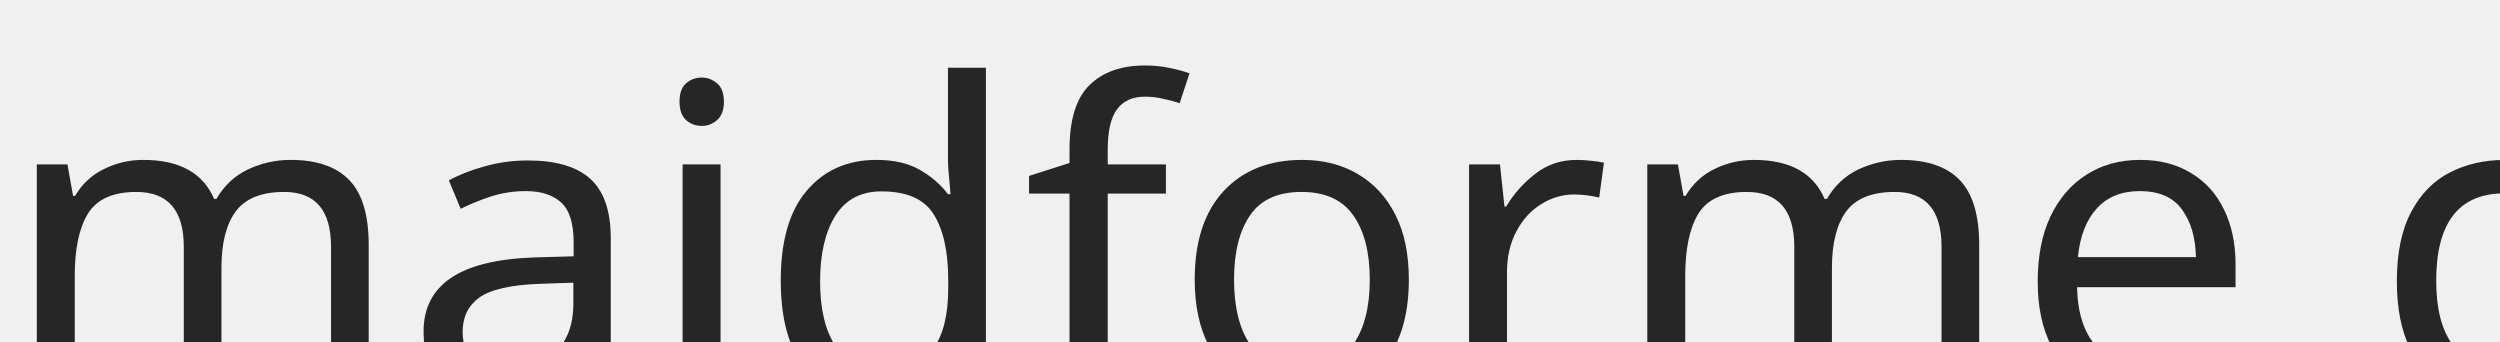
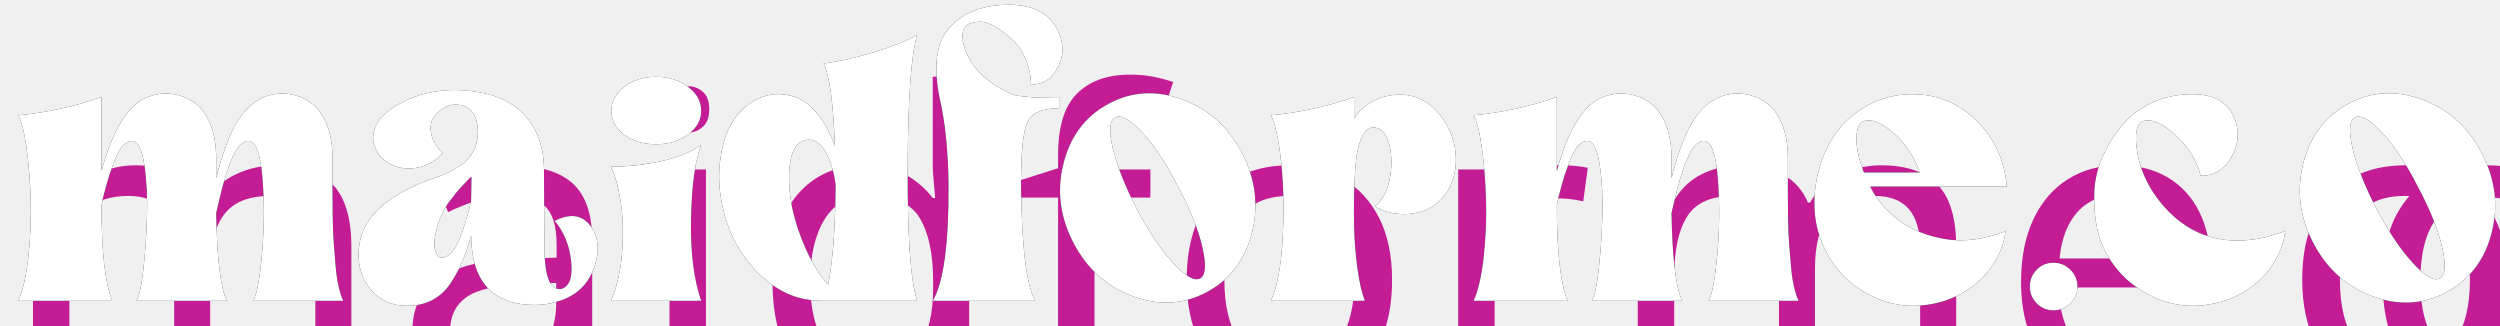
- <svg xmlns="http://www.w3.org/2000/svg" width="139px" height="19px" viewBox="0 0 139 19" version="1.1">
-   <g id="Page-1" stroke="none" stroke-width="1" fill="none" fill-rule="evenodd" font-family="MagicRetroRegular, Magic Retro" font-size="24" font-weight="normal">
-     <text id="maidforme.co" fill="#262626">
-       <tspan x="0" y="22">maidforme.co</tspan>
-     </text>
+ <svg xmlns="http://www.w3.org/2000/svg" xmlns:xlink="http://www.w3.org/1999/xlink" width="2536px" height="330px" viewBox="0 0 2536 330" version="1.1">
+   <defs>
+     <path d="M148.94,315.54 C148.94,362.3 152.58,394.5 159.86,412.14 L64.52,412.14 C69.28,401.5 72.71,386.52 74.81,367.2 C76.91,347.88 77.68,328.77 77.12,309.87 C76.56,290.97 75.16,273.4 72.92,257.16 C70.68,240.92 67.88,229.86 64.52,223.98 C93.64,221.18 121.78,215.02 148.94,205.5 L148.94,280.68 C159.3,242.6 172.88,218.52 189.68,208.44 C195,205.36 200.88,203.33 207.32,202.35 C213.76,201.37 220.41,201.79 227.27,203.61 C234.13,205.43 240.36,208.65 245.96,213.27 C251.56,217.89 256.18,224.89 259.82,234.27 C263.46,243.65 265.28,254.78 265.28,267.66 L265.28,287.82 C270.32,267.66 276.13,250.93 282.71,237.63 C289.29,224.33 297.76,214.6 308.12,208.44 C313.16,205.36 318.9,203.33 325.34,202.35 C331.78,201.37 338.43,201.79 345.29,203.61 C352.15,205.43 358.38,208.65 363.98,213.27 C369.58,217.89 374.2,224.89 377.84,234.27 C381.48,243.65 383.3,254.78 383.3,267.66 L383.3,303.99 C383.3,309.45 383.37,317.29 383.51,327.51 C383.65,337.73 384,346.48 384.56,353.76 C385.12,361.04 385.75,368.74 386.45,376.86 C387.15,384.98 388.2,392.05 389.6,398.07 C391,404.09 392.54,408.78 394.22,412.14 L302.66,412.14 C306.3,407.1 309.31,391.49 311.69,365.31 C314.07,339.13 314.28,313.51 312.32,288.45 C310.36,263.39 305.74,250.58 298.46,250.02 C292.58,249.74 287.19,254.92 282.29,265.56 C277.39,276.2 272.84,290.62 268.64,308.82 C267.52,313.3 266.4,318.06 265.28,323.1 C266.12,370.14 269.76,399.82 276.2,412.14 L184.22,412.14 C187.02,408.5 189.4,398.07 191.36,380.85 C193.32,363.63 194.58,345.43 195.14,326.25 C195.7,307.07 194.79,289.71 192.41,274.17 C190.03,258.63 186.04,250.58 180.44,250.02 C174.28,249.74 168.82,254.92 164.06,265.56 C159.3,276.2 154.68,290.62 150.2,308.82 C149.92,310.78 149.5,313.02 148.94,315.54 Z M523.88,311.34 C524.16,299.58 524.3,291.18 524.3,286.14 C523.74,286.42 522.27,287.82 519.89,290.34 C517.51,292.86 515.97,294.47 515.27,295.17 C514.57,295.87 513.17,297.41 511.07,299.79 C508.97,302.17 507.5,303.99 506.66,305.25 C505.82,306.51 504.42,308.33 502.46,310.71 C500.5,313.09 499.1,315.12 498.26,316.8 C497.42,318.48 496.3,320.65 494.9,323.31 C493.5,325.97 492.38,328.42 491.54,330.66 C490.7,332.9 489.93,335.42 489.23,338.22 C488.53,341.02 487.9,343.82 487.34,346.62 C486.22,353.34 486.36,358.66 487.76,362.58 C489.16,366.5 491.4,368.46 494.48,368.46 C500.64,367.9 506.03,362.65 510.65,352.71 C515.27,342.77 519.68,328.98 523.88,311.34 Z M523.88,346.2 C521.08,356 518.21,364.47 515.27,371.61 C512.33,378.75 508.41,386.1 503.51,393.66 C498.61,401.22 492.45,407.03 485.03,411.09 C477.61,415.15 469,417.18 459.2,417.18 C443.52,417.18 431.13,411.65 422.03,400.59 C412.93,389.53 408.87,376.37 409.85,361.11 C410.83,345.85 416.78,332.62 427.7,321.42 C435.54,313.3 445.34,306.23 457.1,300.21 C468.86,294.19 479.29,289.78 488.39,286.98 C497.49,284.18 506.03,279.91 514.01,274.17 C521.99,268.43 527.1,261.08 529.34,252.12 C531.58,242.88 531.23,234.27 528.29,226.29 C525.35,218.31 519.12,213.9 509.6,213.06 C504.84,212.78 500.15,214.04 495.53,216.84 C490.91,219.64 487.41,223.21 485.03,227.55 C482.65,231.89 482.16,237.21 483.56,243.51 C484.96,249.81 488.74,256.04 494.9,262.2 C489.02,269.48 481.04,274.31 470.96,276.69 C460.88,279.07 451.29,278.02 442.19,273.54 C433.09,269.06 427.28,261.5 424.76,250.86 C422.8,235.74 431.9,222.72 452.06,211.8 C474.18,200.04 498.68,195.98 525.56,199.62 C557.76,203.54 579.46,217.96 590.66,242.88 C595.42,253.52 597.8,265.7 597.8,279.42 L598.22,356.7 C598.22,371.54 599.62,382.74 602.42,390.3 C605.22,397.86 609.7,401.08 615.86,399.96 C623.98,397.16 627.13,387.71 625.31,371.61 C623.49,355.51 617.96,342 608.72,331.08 C624.68,322.96 637,324.92 645.68,336.96 C653.24,348.16 654.36,361.6 649.04,377.28 C642.88,396.04 629.72,408.08 609.56,413.4 C603.12,415.36 596.12,416.34 588.56,416.34 C546,416.34 524.44,392.96 523.88,346.2 Z M757.28,412.14 L665.72,412.14 C671.88,398.14 675.66,381.69 677.06,362.79 C678.46,343.89 677.97,326.81 675.59,311.55 C673.21,296.29 669.92,284.46 665.72,276.06 C682.8,276.06 699.67,274.24 716.33,270.6 C732.99,266.96 746.64,261.5 757.28,254.22 C751.12,269.9 747.69,294.68 746.99,328.56 C746.29,362.44 749.72,390.3 757.28,412.14 Z M679.16,243.72 C670.48,237 666.14,228.88 666.14,219.36 C666.14,209.84 670.55,201.72 679.37,195 C688.19,188.28 698.9,184.92 711.5,184.92 C724.1,184.92 734.88,188.28 743.84,195 C752.8,201.72 757.28,209.84 757.28,219.36 C757.28,228.88 752.8,236.93 743.84,243.51 C734.88,250.09 724.1,253.38 711.5,253.38 C698.9,253.38 688.12,250.16 679.16,243.72 Z M976.4,412.14 L881.48,412.14 C862.72,412.42 845.85,407.38 830.87,397.02 C815.89,386.66 803.5,372.94 793.7,355.86 C785.86,342.14 780.4,326.18 777.32,307.98 C774.24,289.78 775.01,271.58 779.63,253.38 C784.25,235.18 793.14,221.46 806.3,212.22 C819.46,202.98 833.6,200.32 848.72,204.24 C867.2,209 881.9,225.94 892.82,255.06 C891.42,211.94 887.64,184.08 881.48,171.48 C896.6,169.52 913.61,165.67 932.51,159.93 C951.41,154.19 966.04,148.38 976.4,142.5 C970.24,161.82 967.02,206.69 966.74,277.11 C966.46,347.53 969.68,392.54 976.4,412.14 Z M867.62,248.76 C855.02,248.2 848.02,258.7 846.62,280.26 C845.22,305.18 850.96,331.92 863.84,360.48 C870.28,374.76 877.7,386.52 886.1,395.76 C890.86,371.68 893.38,337.94 893.66,294.54 C892.54,285.86 890.72,278.09 888.2,271.23 C885.68,264.37 882.67,258.98 879.17,255.06 C875.67,251.14 871.82,249.04 867.62,248.76 Z M1081.7,292.86 C1082.26,356.14 1087.02,395.9 1095.98,412.14 L992.24,412.14 C1003.16,393.38 1008.48,354.46 1008.2,295.38 C1007.92,260.66 1004.84,230.7 998.96,205.5 C995.6,188.14 994.97,173.44 997.07,161.4 C999.17,149.36 1004.07,139.63 1011.77,132.21 C1019.47,124.79 1028.43,119.47 1038.65,116.25 C1048.87,113.03 1060.28,111.56 1072.88,111.84 C1096.12,112.68 1111.66,121.78 1119.5,139.14 C1125.66,152.58 1125.1,165.32 1117.82,177.36 C1111.94,187.72 1103.26,192.9 1091.78,192.9 C1091.78,184.22 1090.1,175.82 1086.74,167.7 C1083.38,159.58 1079.04,153 1073.72,147.96 C1068.4,142.92 1062.73,138.51 1056.71,134.73 C1050.69,130.95 1045.16,129.06 1040.12,129.06 C1035.08,129.06 1030.88,130.04 1027.52,132 C1021.64,136.48 1020.73,144.67 1024.79,156.57 C1028.85,168.47 1036.62,179.04 1048.1,188.28 C1052.3,191.64 1056.5,194.44 1060.7,196.68 C1064.9,198.92 1068.26,200.67 1070.78,201.93 C1073.3,203.19 1077.29,204.1 1082.75,204.66 C1088.21,205.22 1091.71,205.57 1093.25,205.71 C1094.79,205.85 1099.27,205.85 1106.69,205.71 C1114.11,205.57 1118.66,205.5 1120.34,205.5 L1120.34,216.84 C1103.26,216.84 1092.55,221.53 1088.21,230.91 C1083.87,240.29 1081.7,260.94 1081.7,292.86 Z M1124.84,272.7 C1131.84,244.98 1147.1,224.82 1170.62,212.22 C1194.14,199.62 1219.13,198.22 1245.59,208.02 C1272.05,217.82 1292.14,235.88 1305.86,262.2 C1319.58,288.52 1322.94,315.47 1315.94,343.05 C1308.94,370.63 1293.68,390.72 1270.16,403.32 C1246.64,415.92 1221.65,417.32 1195.19,407.52 C1168.73,397.72 1148.64,379.66 1134.92,353.34 C1121.2,327.02 1117.84,300.14 1124.84,272.7 Z M1241.18,296.64 C1229.42,273.4 1217.31,255.06 1204.85,241.62 C1192.39,228.18 1183.22,223 1177.34,226.08 C1171.46,229.16 1170.62,239.59 1174.82,257.37 C1179.02,275.15 1187.14,295.66 1199.18,318.9 C1211.22,341.86 1223.47,360.13 1235.93,373.71 C1248.39,387.29 1257.56,392.54 1263.44,389.46 C1269.04,386.38 1269.81,375.88 1265.75,357.96 C1261.69,340.04 1253.5,319.6 1241.18,296.64 Z M1422.5,262.62 C1421.38,269.62 1420.54,279.77 1419.98,293.07 C1419.42,306.37 1419.28,320.37 1419.56,335.07 C1419.84,349.77 1420.96,364.33 1422.92,378.75 C1424.88,393.17 1427.4,404.3 1430.48,412.14 L1335.14,412.14 C1341.58,398.14 1345.57,377.28 1347.11,349.56 C1348.65,321.84 1348.16,296.01 1345.64,272.07 C1343.12,248.13 1339.62,232.1 1335.14,223.98 C1364.54,221.18 1392.68,215.02 1419.56,205.5 L1419.56,227.34 C1421.52,224.26 1423.62,221.6 1425.86,219.36 C1437.34,208.16 1451.2,202.7 1467.44,202.98 C1483.12,203.54 1496.21,210.4 1506.71,223.56 C1517.21,236.72 1522.6,251.7 1522.88,268.5 C1522.88,280.82 1520.15,291.39 1514.69,300.21 C1509.23,309.03 1502.37,315.33 1494.11,319.11 C1485.85,322.89 1476.89,324.57 1467.23,324.15 C1457.57,323.73 1448.68,321.14 1440.56,316.38 C1447.84,311.06 1452.81,302.17 1455.47,289.71 C1458.13,277.25 1458.13,265.56 1455.47,254.64 C1452.81,243.72 1448.26,237.7 1441.82,236.58 C1432.58,234.62 1426.14,243.3 1422.5,262.62 Z M1625.24,315.54 C1625.24,362.3 1628.88,394.5 1636.16,412.14 L1540.82,412.14 C1545.58,401.5 1549.01,386.52 1551.11,367.2 C1553.21,347.88 1553.98,328.77 1553.42,309.87 C1552.86,290.97 1551.46,273.4 1549.22,257.16 C1546.98,240.92 1544.18,229.86 1540.82,223.98 C1569.94,221.18 1598.08,215.02 1625.24,205.5 L1625.24,280.68 C1635.6,242.6 1649.18,218.52 1665.98,208.44 C1671.3,205.36 1677.18,203.33 1683.62,202.35 C1690.06,201.37 1696.71,201.79 1703.57,203.61 C1710.43,205.43 1716.66,208.65 1722.26,213.27 C1727.86,217.89 1732.48,224.89 1736.12,234.27 C1739.76,243.65 1741.58,254.78 1741.58,267.66 L1741.58,287.82 C1746.62,267.66 1752.43,250.93 1759.01,237.63 C1765.59,224.33 1774.06,214.6 1784.42,208.44 C1789.46,205.36 1795.2,203.33 1801.64,202.35 C1808.08,201.37 1814.73,201.79 1821.59,203.61 C1828.45,205.43 1834.68,208.65 1840.28,213.27 C1845.88,217.89 1850.5,224.89 1854.14,234.27 C1857.78,243.65 1859.6,254.78 1859.6,267.66 L1859.6,303.99 C1859.6,309.45 1859.67,317.29 1859.81,327.51 C1859.95,337.73 1860.3,346.48 1860.86,353.76 C1861.42,361.04 1862.05,368.74 1862.75,376.86 C1863.45,384.98 1864.5,392.05 1865.9,398.07 C1867.3,404.09 1868.84,408.78 1870.52,412.14 L1778.96,412.14 C1782.6,407.1 1785.61,391.49 1787.99,365.31 C1790.37,339.13 1790.58,313.51 1788.62,288.45 C1786.66,263.39 1782.04,250.58 1774.76,250.02 C1768.88,249.74 1763.49,254.92 1758.59,265.56 C1753.69,276.2 1749.14,290.62 1744.94,308.82 C1743.82,313.3 1742.7,318.06 1741.58,323.1 C1742.42,370.14 1746.06,399.82 1752.5,412.14 L1660.52,412.14 C1663.32,408.5 1665.7,398.07 1667.66,380.85 C1669.62,363.63 1670.88,345.43 1671.44,326.25 C1672,307.07 1671.09,289.71 1668.71,274.17 C1666.33,258.63 1662.34,250.58 1656.74,250.02 C1650.58,249.74 1645.12,254.92 1640.36,265.56 C1635.6,276.2 1630.98,290.62 1626.5,308.82 C1626.22,310.78 1625.8,313.02 1625.24,315.54 Z M2080.4,341.58 C2079.56,348.58 2077.81,355.23 2075.15,361.53 C2072.49,367.83 2069.2,373.64 2065.28,378.96 C2061.36,384.28 2056.81,389.18 2051.63,393.66 C2046.45,398.14 2040.71,402.06 2034.41,405.42 C2028.11,408.78 2021.46,411.44 2014.46,413.4 C1986.46,420.96 1960.28,417.32 1935.92,402.48 C1921.92,394.08 1910.79,383.09 1902.53,369.51 C1894.27,355.93 1889.23,341.86 1887.41,327.3 C1885.59,312.74 1886.5,297.97 1890.14,282.99 C1893.78,268.01 1899.73,254.57 1907.99,242.67 C1916.25,230.77 1927.24,221.11 1940.96,213.69 C1954.68,206.27 1969.66,202.56 1985.9,202.56 C2011.1,202.56 2032.8,211.52 2051,229.44 C2069.2,247.36 2079.42,269.62 2081.66,296.22 L1943.06,296.22 C1950.06,309.94 1959.93,321.49 1972.67,330.87 C1985.41,340.25 2001.02,346.48 2019.5,349.56 C2037.98,352.64 2058.28,349.98 2080.4,341.58 Z M1938.02,229.44 C1932.7,230.56 1929.76,235.95 1929.2,245.61 C1928.64,255.27 1931.16,267.38 1936.76,281.94 L1993.46,281.94 C1988.14,266.54 1979.6,253.52 1967.84,242.88 C1956.08,232.24 1946.14,227.76 1938.02,229.44 Z M2146.22,414.66 C2141.46,419.42 2135.72,421.8 2129,421.8 C2122.28,421.8 2116.61,419.42 2111.99,414.66 C2107.37,409.9 2105.06,404.23 2105.06,397.65 C2105.06,391.07 2107.37,385.4 2111.99,380.64 C2116.61,375.88 2122.28,373.5 2129,373.5 C2135.72,373.5 2141.46,375.88 2146.22,380.64 C2150.98,385.4 2153.36,391.07 2153.36,397.65 C2153.36,404.23 2150.98,409.9 2146.22,414.66 Z M2221.7,229.44 C2214.14,231.12 2211.34,239.94 2213.3,255.9 C2215.82,278.02 2225.2,298.32 2241.44,316.8 C2268.32,347.04 2302.9,357.26 2345.18,347.46 L2364.08,341.58 C2363.24,348.58 2361.49,355.23 2358.83,361.53 C2356.17,367.83 2352.88,373.64 2348.96,378.96 C2345.04,384.28 2340.49,389.18 2335.31,393.66 C2330.13,398.14 2324.39,402.06 2318.09,405.42 C2311.79,408.78 2305.14,411.44 2298.14,413.4 C2270.14,420.96 2243.96,417.32 2219.6,402.48 C2207.56,395.2 2197.55,386.03 2189.57,374.97 C2181.59,363.91 2176.27,352.22 2173.61,339.9 C2170.95,327.58 2169.9,314.91 2170.46,301.89 C2171.02,288.87 2174.03,276.48 2179.49,264.72 C2184.95,252.96 2191.67,242.39 2199.65,233.01 C2207.63,223.63 2217.78,216.21 2230.1,210.75 C2242.42,205.29 2255.58,202.56 2269.58,202.56 C2290.02,202.56 2303.74,209.42 2310.74,223.14 C2317.74,236.86 2317.67,250.65 2310.53,264.51 C2303.39,278.37 2292.68,285.3 2278.4,285.3 C2274.48,269.9 2266.15,256.32 2253.41,244.56 C2240.67,232.8 2230.1,227.76 2221.7,229.44 Z M2382.44,272.7 C2389.44,244.98 2404.7,224.82 2428.22,212.22 C2451.74,199.62 2476.73,198.22 2503.19,208.02 C2529.65,217.82 2549.74,235.88 2563.46,262.2 C2577.18,288.52 2580.54,315.47 2573.54,343.05 C2566.54,370.63 2551.28,390.72 2527.76,403.32 C2504.24,415.92 2479.25,417.32 2452.79,407.52 C2426.33,397.72 2406.24,379.66 2392.52,353.34 C2378.8,327.02 2375.44,300.14 2382.44,272.7 Z M2498.78,296.64 C2487.02,273.4 2474.91,255.06 2462.45,241.62 C2449.99,228.18 2440.82,223 2434.94,226.08 C2429.06,229.16 2428.22,239.59 2432.42,257.37 C2436.62,275.15 2444.74,295.66 2456.78,318.9 C2468.82,341.86 2481.07,360.13 2493.53,373.71 C2505.99,387.29 2515.16,392.54 2521.04,389.46 C2526.64,386.38 2527.41,375.88 2523.35,357.96 C2519.29,340.04 2511.1,319.6 2498.78,296.64 Z" id="path-1" />
+   </defs>
+   <g id="Page-1" stroke="none" stroke-width="1" fill="none" fill-rule="evenodd">
+     <g id="Group-12" transform="translate(-46, -107)">
+       <text id="maidforme.co" fill="#C41C94" font-family="MagicRetroRegular, Magic Retro" font-size="420" font-weight="normal" letter-spacing="8.7">
+         <tspan x="43.74" y="504">maidforme.c</tspan>
+         <tspan x="2358.3" y="504">o</tspan>
+       </text>
+       <g id="maidforme.co">
+         <use fill="#051F20" xlink:href="#path-1" />
+         <use fill="#FFFFFF" xlink:href="#path-1" />
+       </g>
+     </g>
  </g>
</svg>
